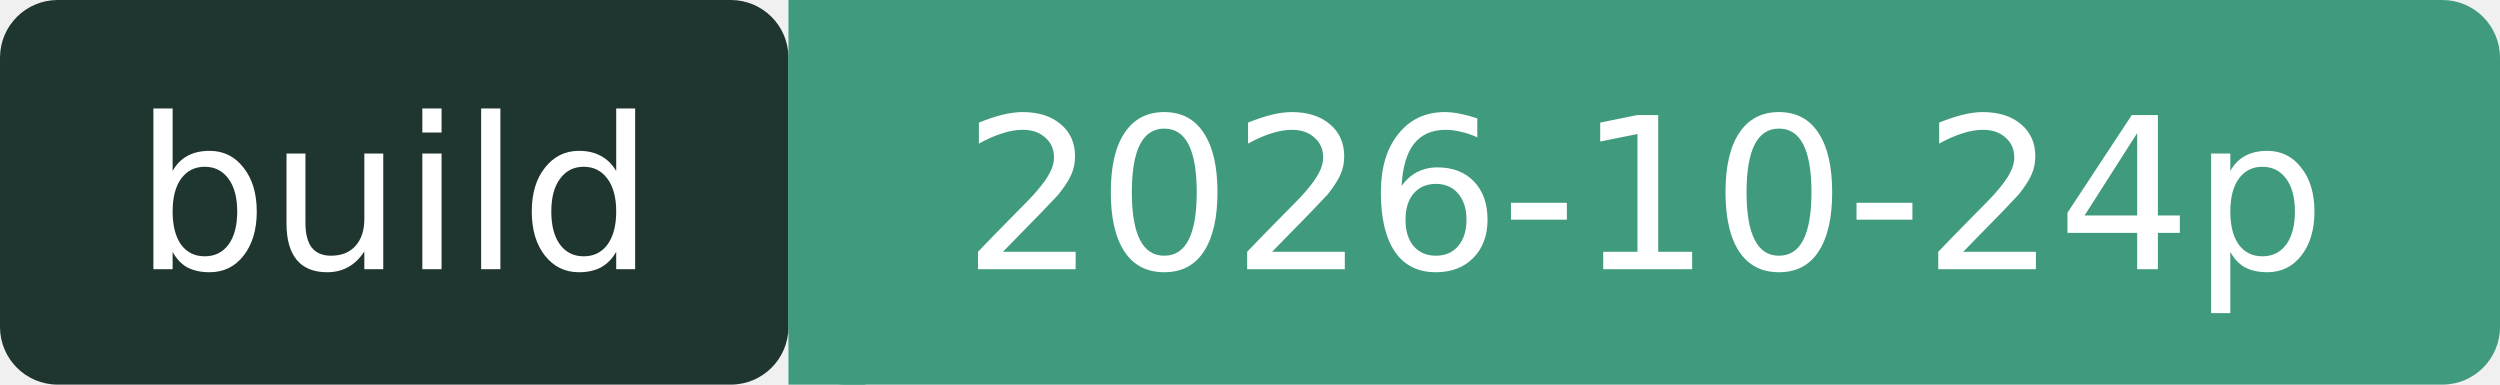
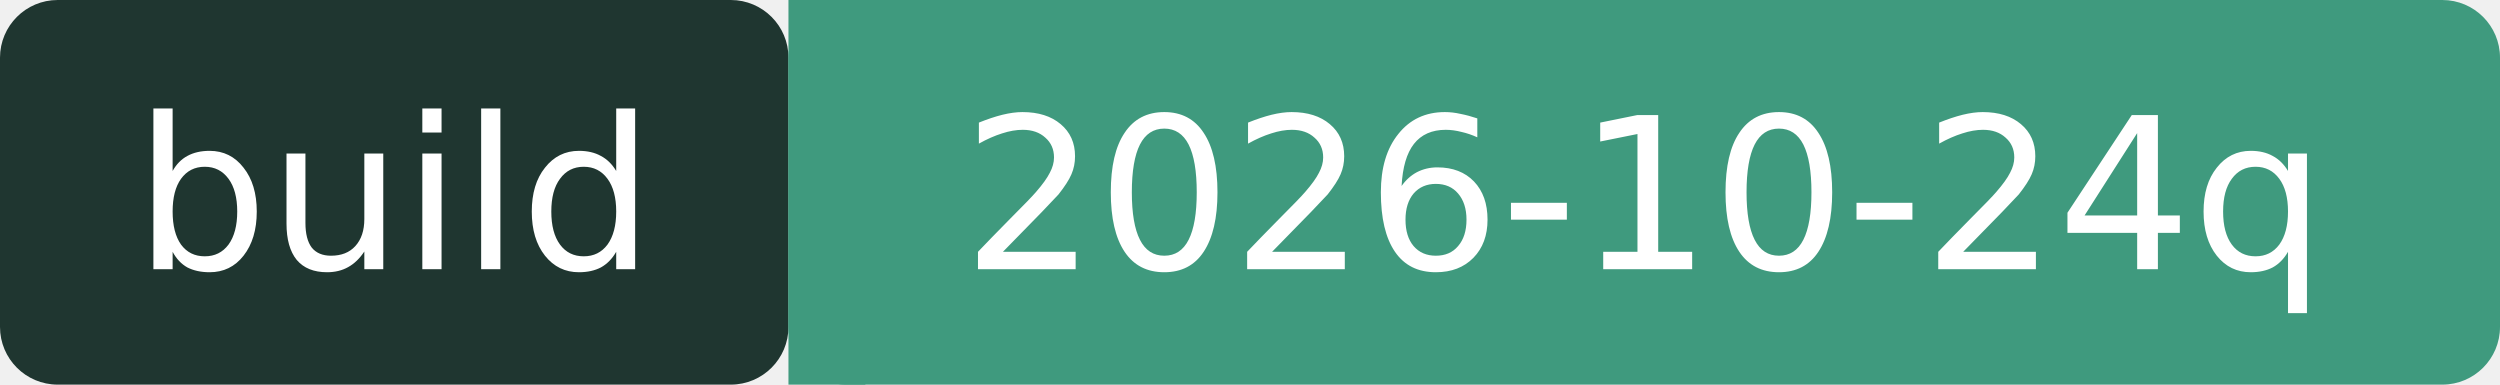
- <svg xmlns="http://www.w3.org/2000/svg" width="130" height="20" role="img" aria-label="build: 2026-10-24p">
+ <svg xmlns="http://www.w3.org/2000/svg" width="130" height="20" role="img" aria-label="build: 2026-10-24q">
  <rect width="41" height="20" rx="3" fill="#1F3630" />
  <rect x="41" width="89" height="20" rx="3" fill="#3F9A7E" />
  <rect x="41" width="4" height="20" fill="#3F9A7E" />
  <g fill="#fff" font-family="Verdana,DejaVu Sans,sans-serif" font-size="11" text-anchor="middle">
    <text x="20.5" y="14">build</text>
-     <text x="85.5" y="14">2026-10-24p</text>
+     <text x="85.5" y="14">2026-10-24q</text>
  </g>
</svg>
